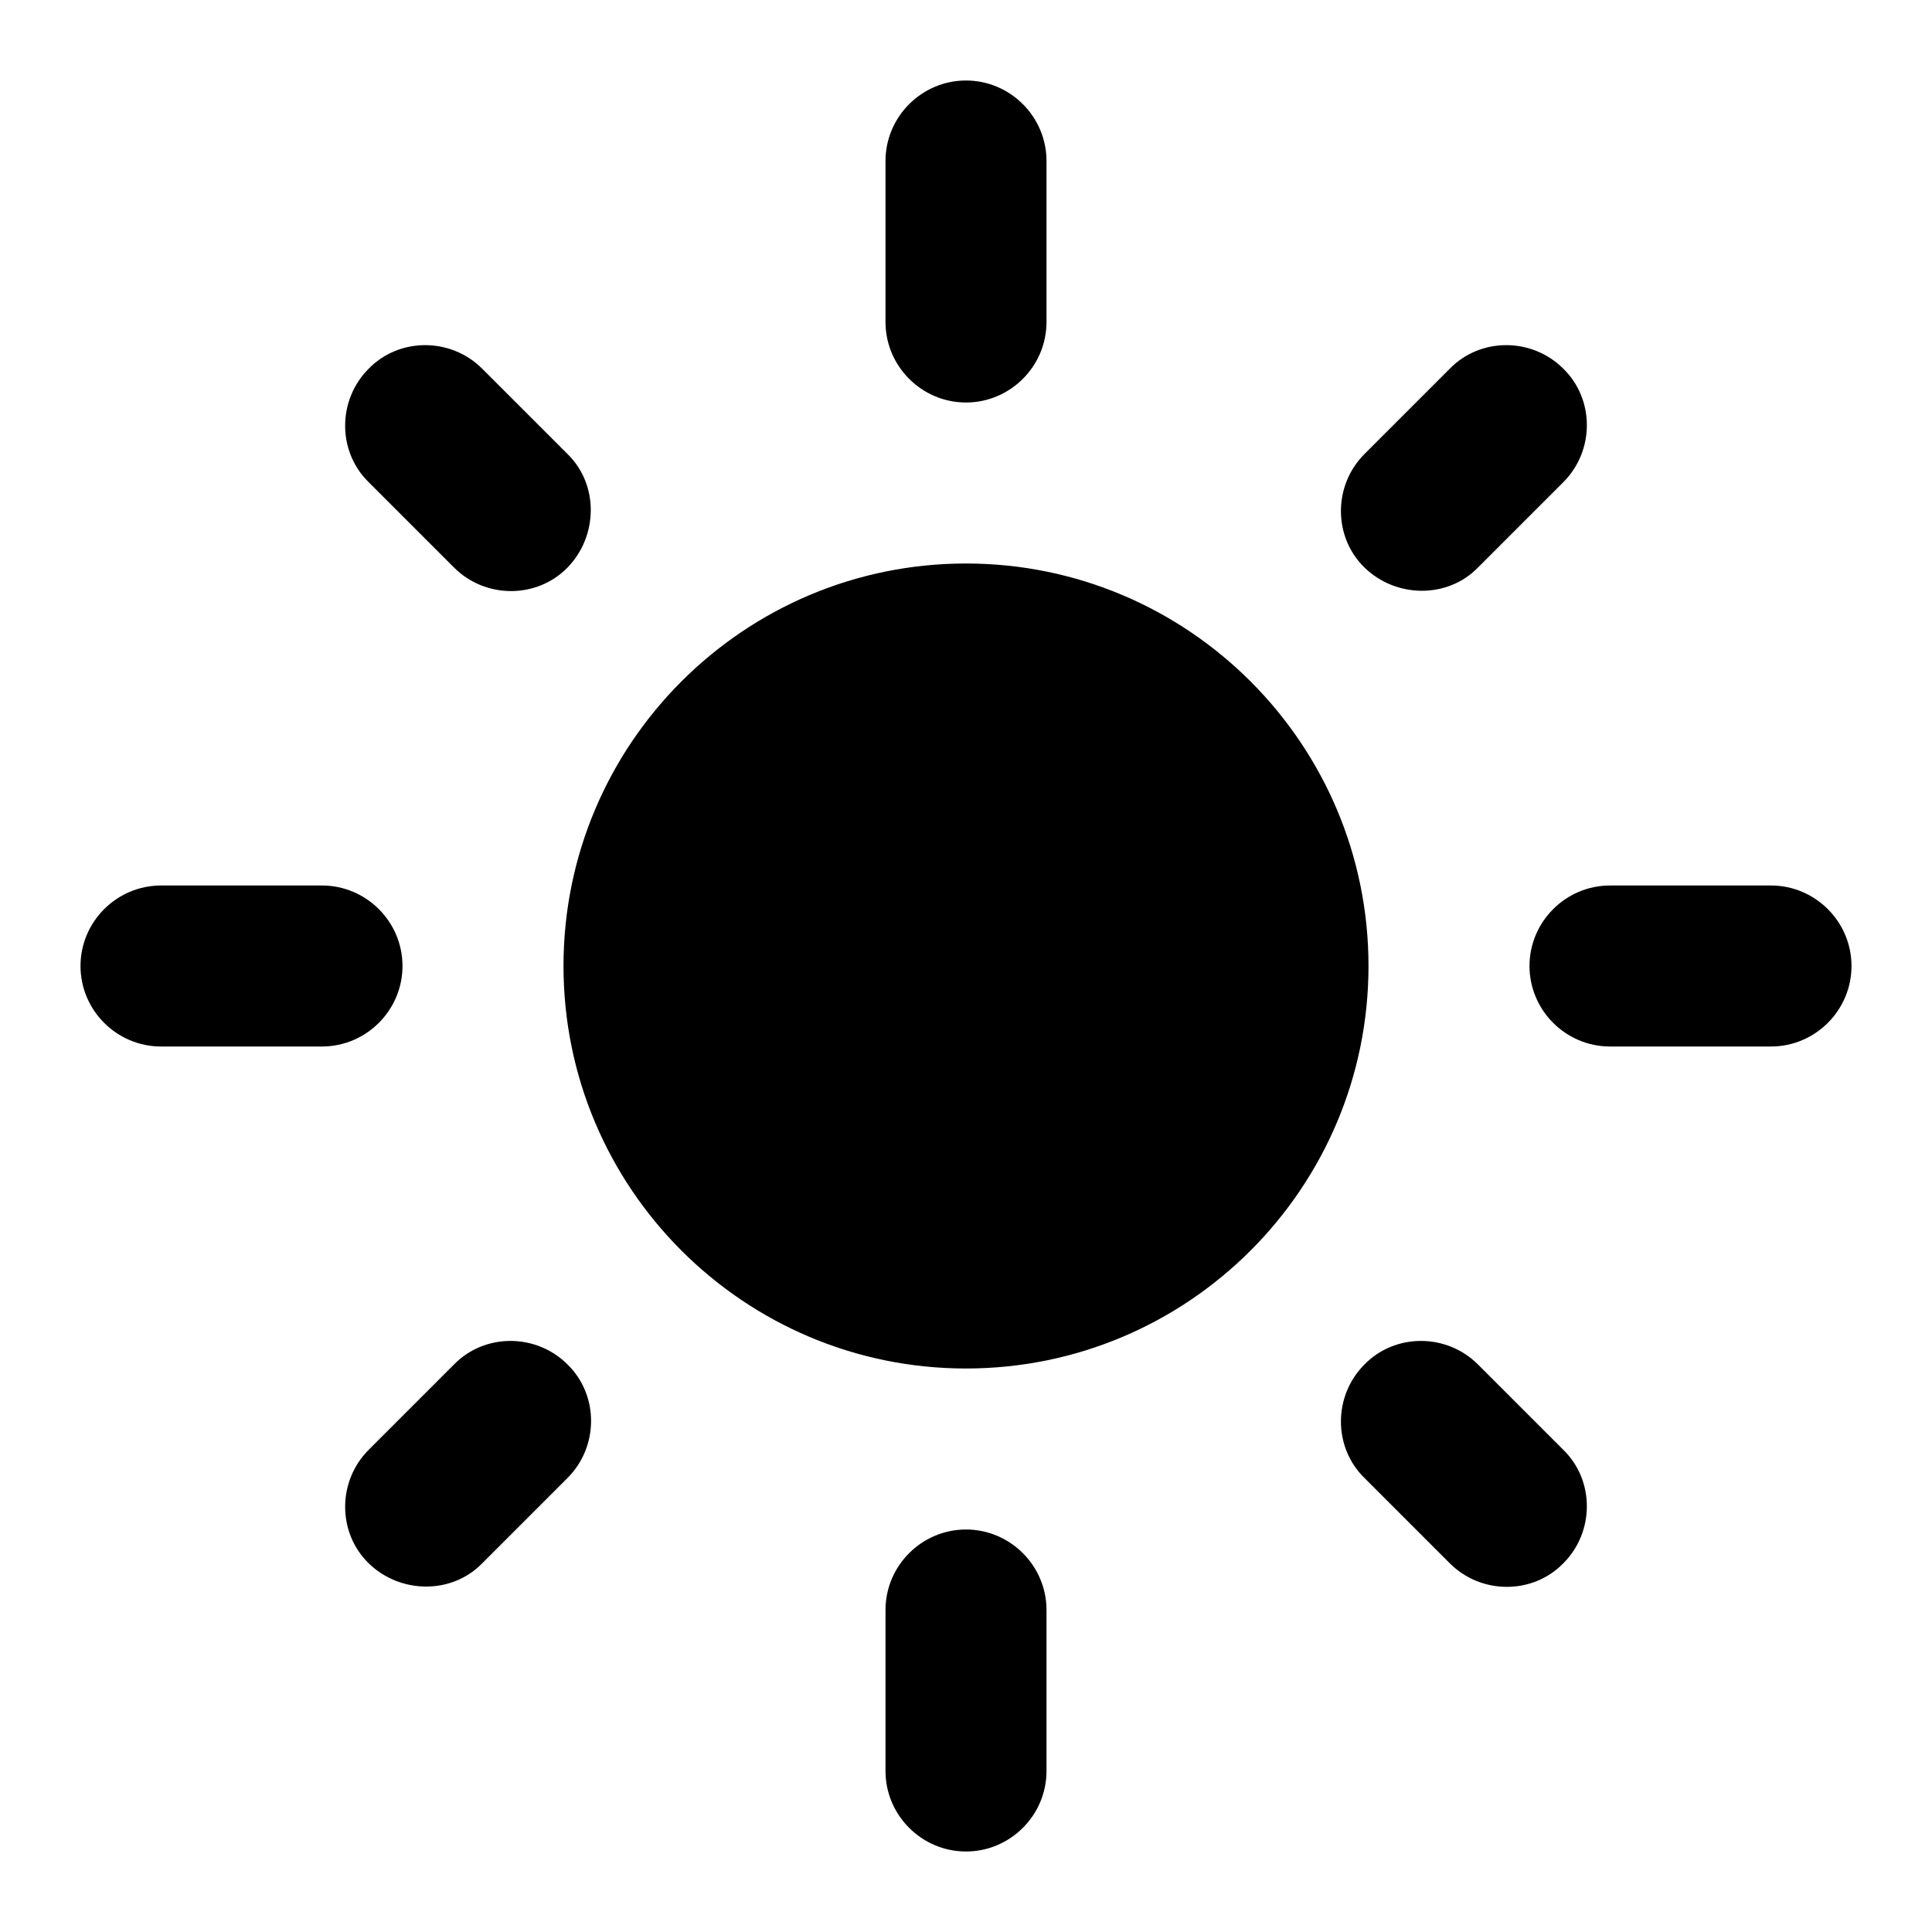
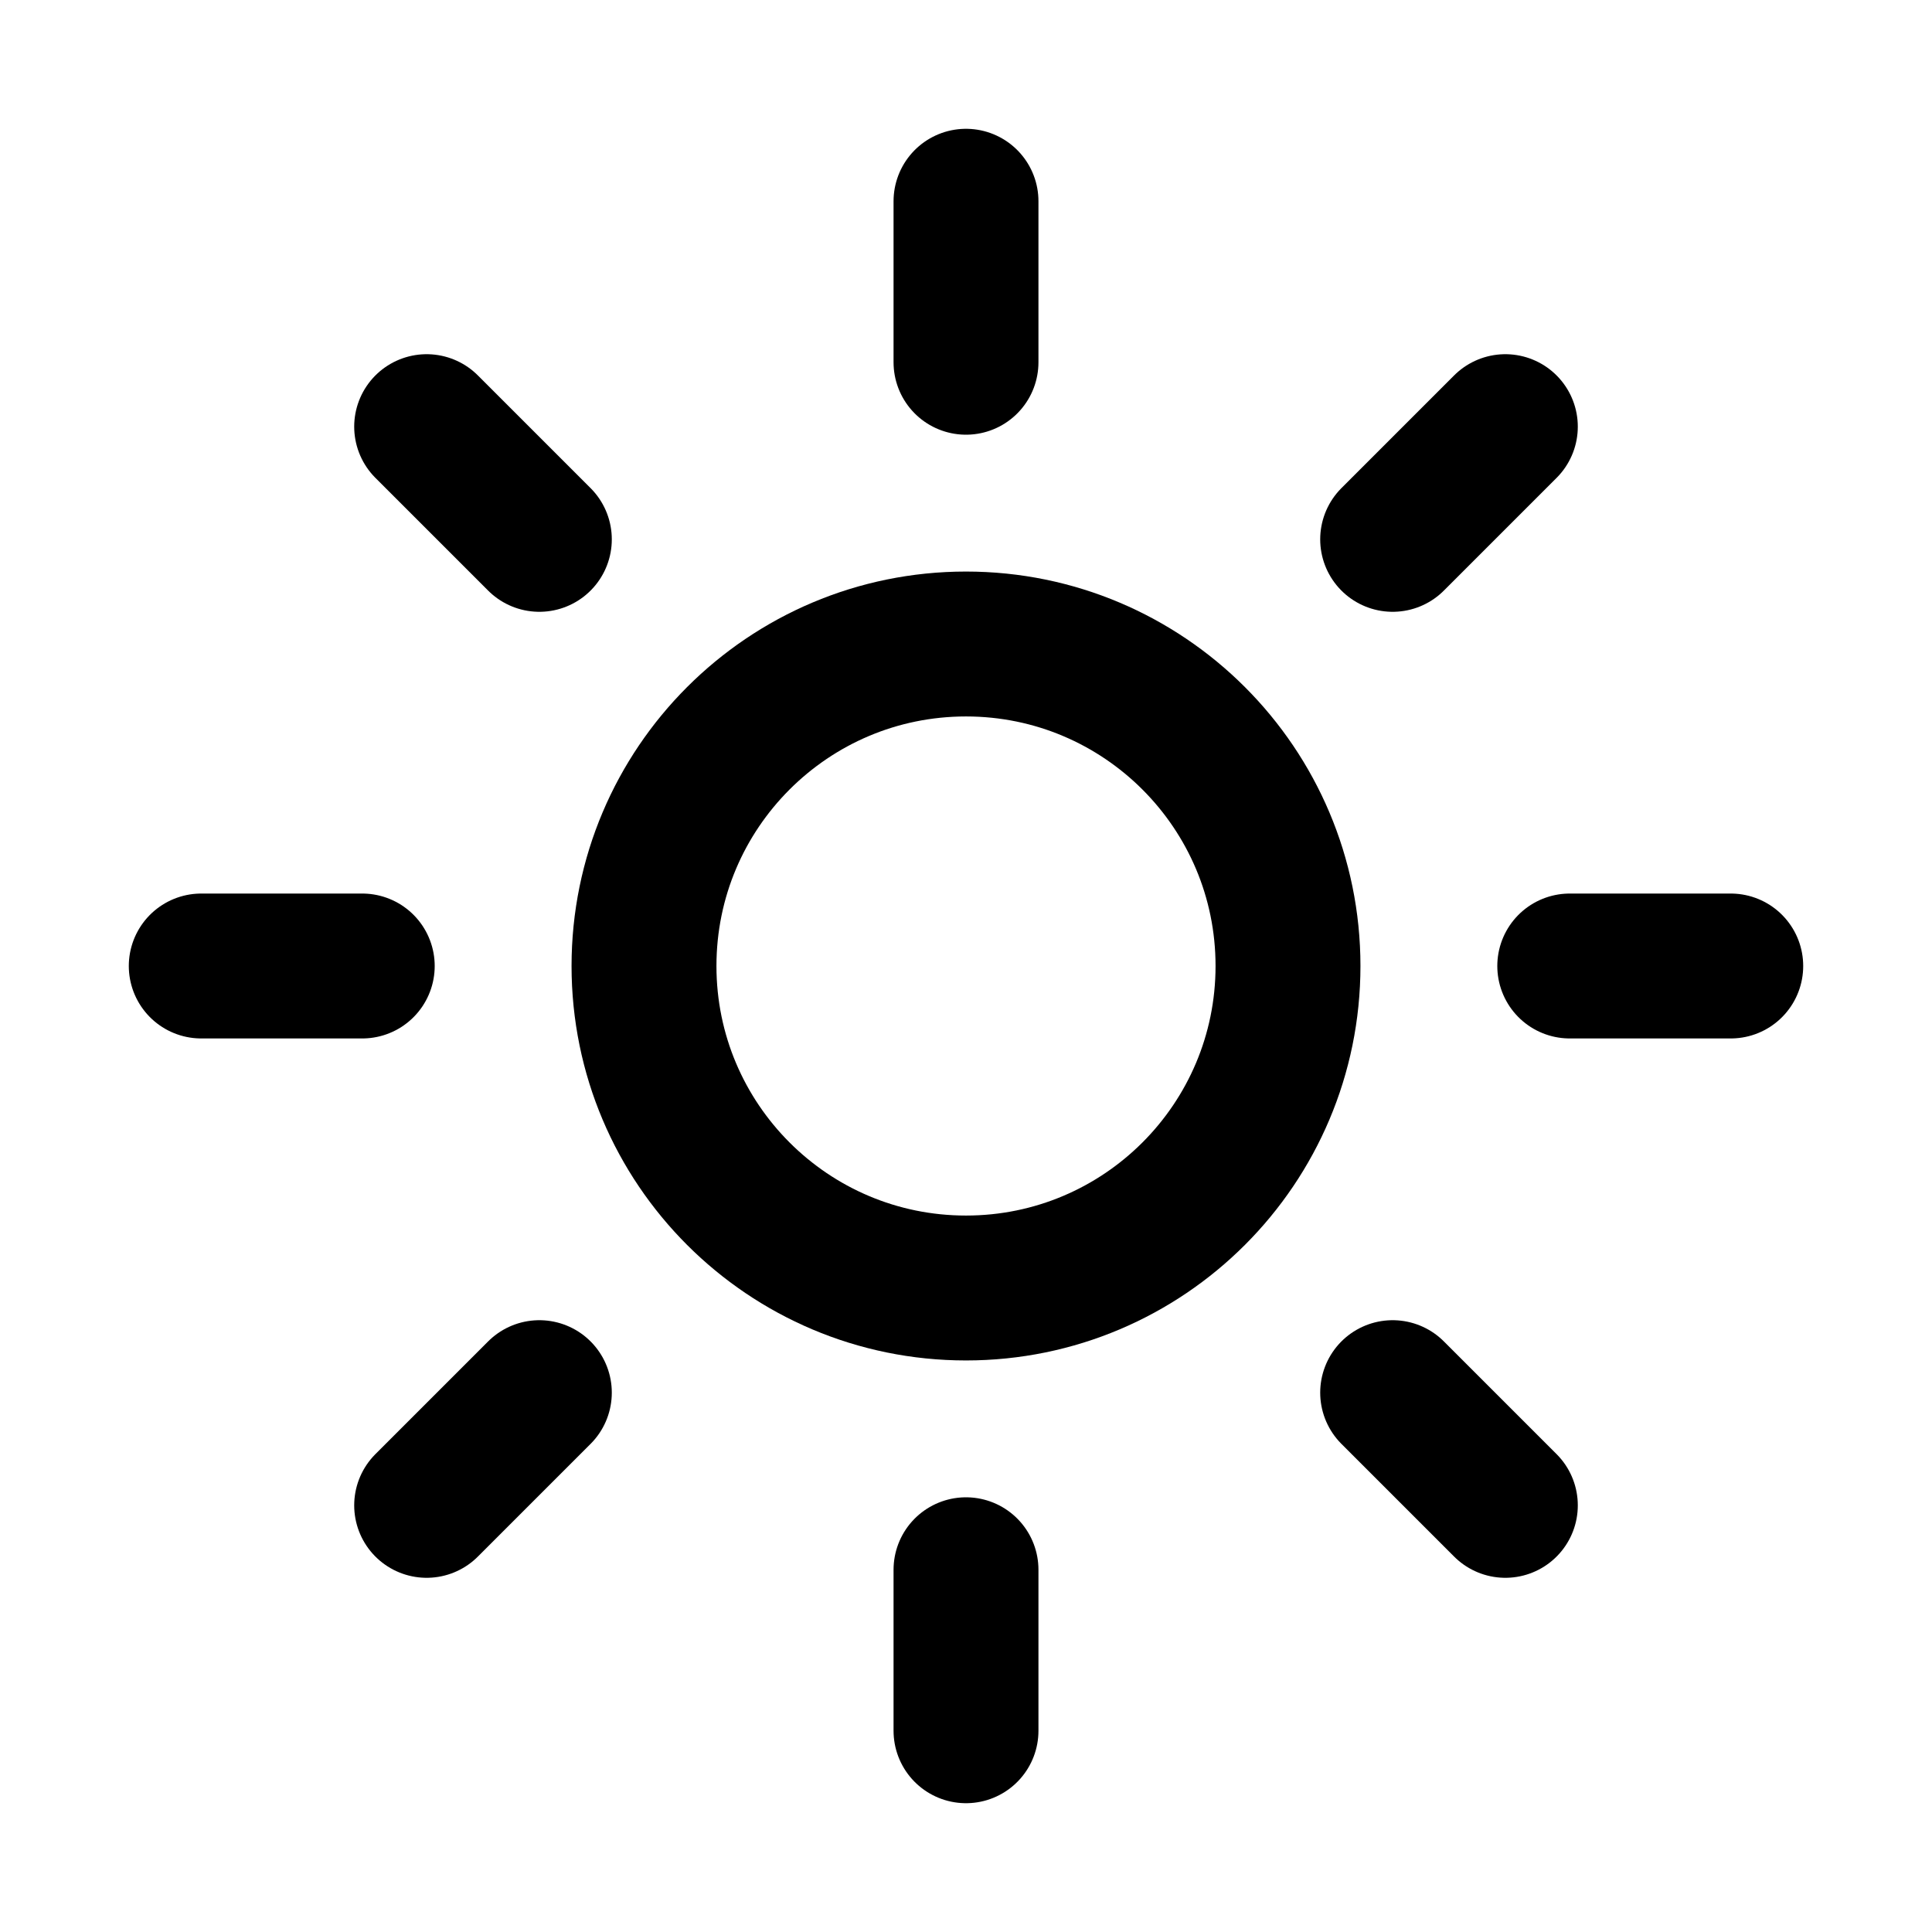
<svg xmlns="http://www.w3.org/2000/svg" width="24" height="24" viewBox="0 0 24 24">
-   <path d="M12 7c-2.76 0-5 2.24-5 5s2.24 5 5 5 5-2.24 5-5-2.24-5-5-5zM2 13h2c.55 0 1-.45 1-1s-.45-1-1-1H2c-.55 0-1 .45-1 1s.45 1 1 1zm18 0h2c.55 0 1-.45 1-1s-.45-1-1-1h-2c-.55 0-1 .45-1 1s.45 1 1 1zM11 2v2c0 .55.45 1 1 1s1-.45 1-1V2c0-.55-.45-1-1-1s-1 .45-1 1zm0 18v2c0 .55.45 1 1 1s1-.45 1-1v-2c0-.55-.45-1-1-1s-1 .45-1 1zM5.99 4.58c-.39-.39-1.03-.39-1.41 0-.39.39-.39 1.03 0 1.41l1.06 1.06c.39.39 1.03.39 1.41 0s.39-1.03 0-1.41L5.99 4.58zm12.37 12.37c-.39-.39-1.03-.39-1.41 0-.39.39-.39 1.03 0 1.41l1.06 1.06c.39.39 1.03.39 1.41 0 .39-.39.39-1.03 0-1.41l-1.06-1.06zm1.06-10.96c.39-.39.39-1.03 0-1.41-.39-.39-1.03-.39-1.41 0l-1.06 1.06c-.39.39-.39 1.03 0 1.41s1.03.39 1.41 0l1.06-1.06zM7.05 18.36c.39-.39.39-1.03 0-1.41-.39-.39-1.03-.39-1.41 0l-1.06 1.06c-.39.39-.39 1.03 0 1.41s1.03.39 1.41 0l1.06-1.06z" fill="#000000" stroke="none" />
+   <circle cx="12" cy="12" r="4" fill="none" stroke="currentColor" stroke-width="1.8" />
+   <path d="M12 2.5v2M12 19.5v2M2.5 12h2M19.5 12h2M5.3 5.3l1.4 1.4M17.3 17.3l1.4 1.4M18.7 5.3l-1.4 1.4M6.7 17.3l-1.4 1.4" fill="none" stroke="currentColor" stroke-width="1.8" stroke-linecap="round" stroke-linejoin="round" />
</svg>
